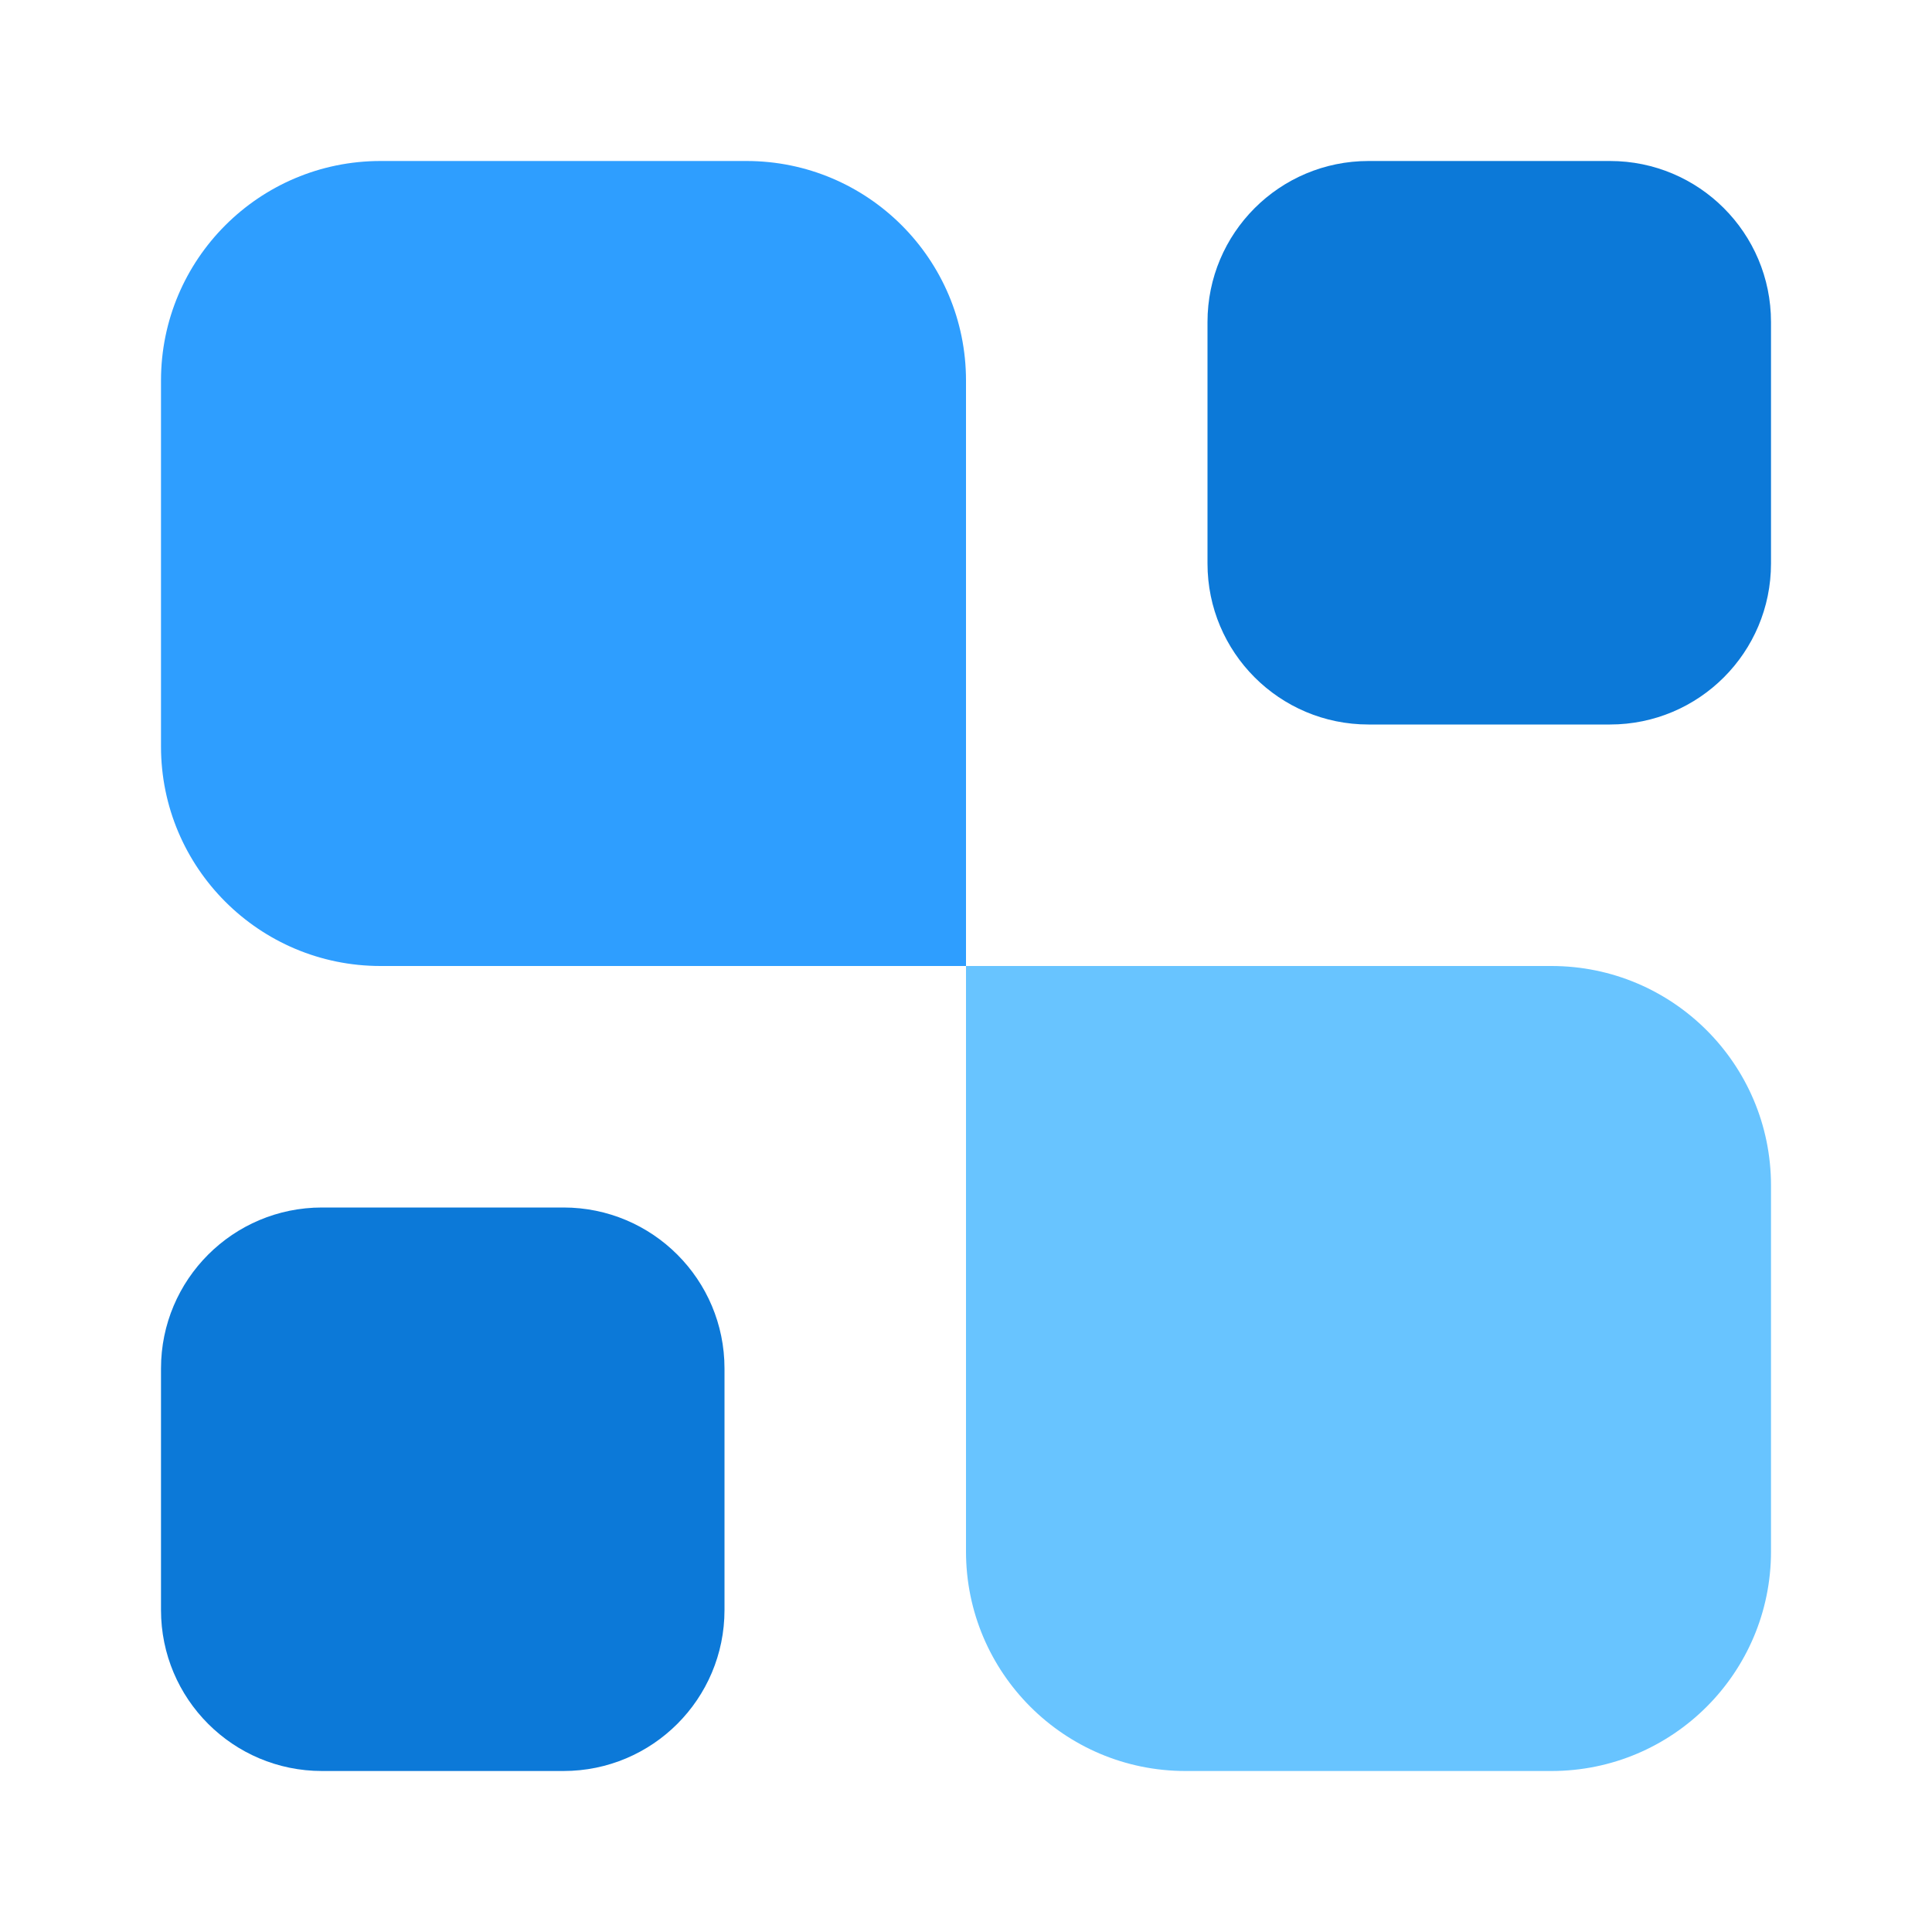
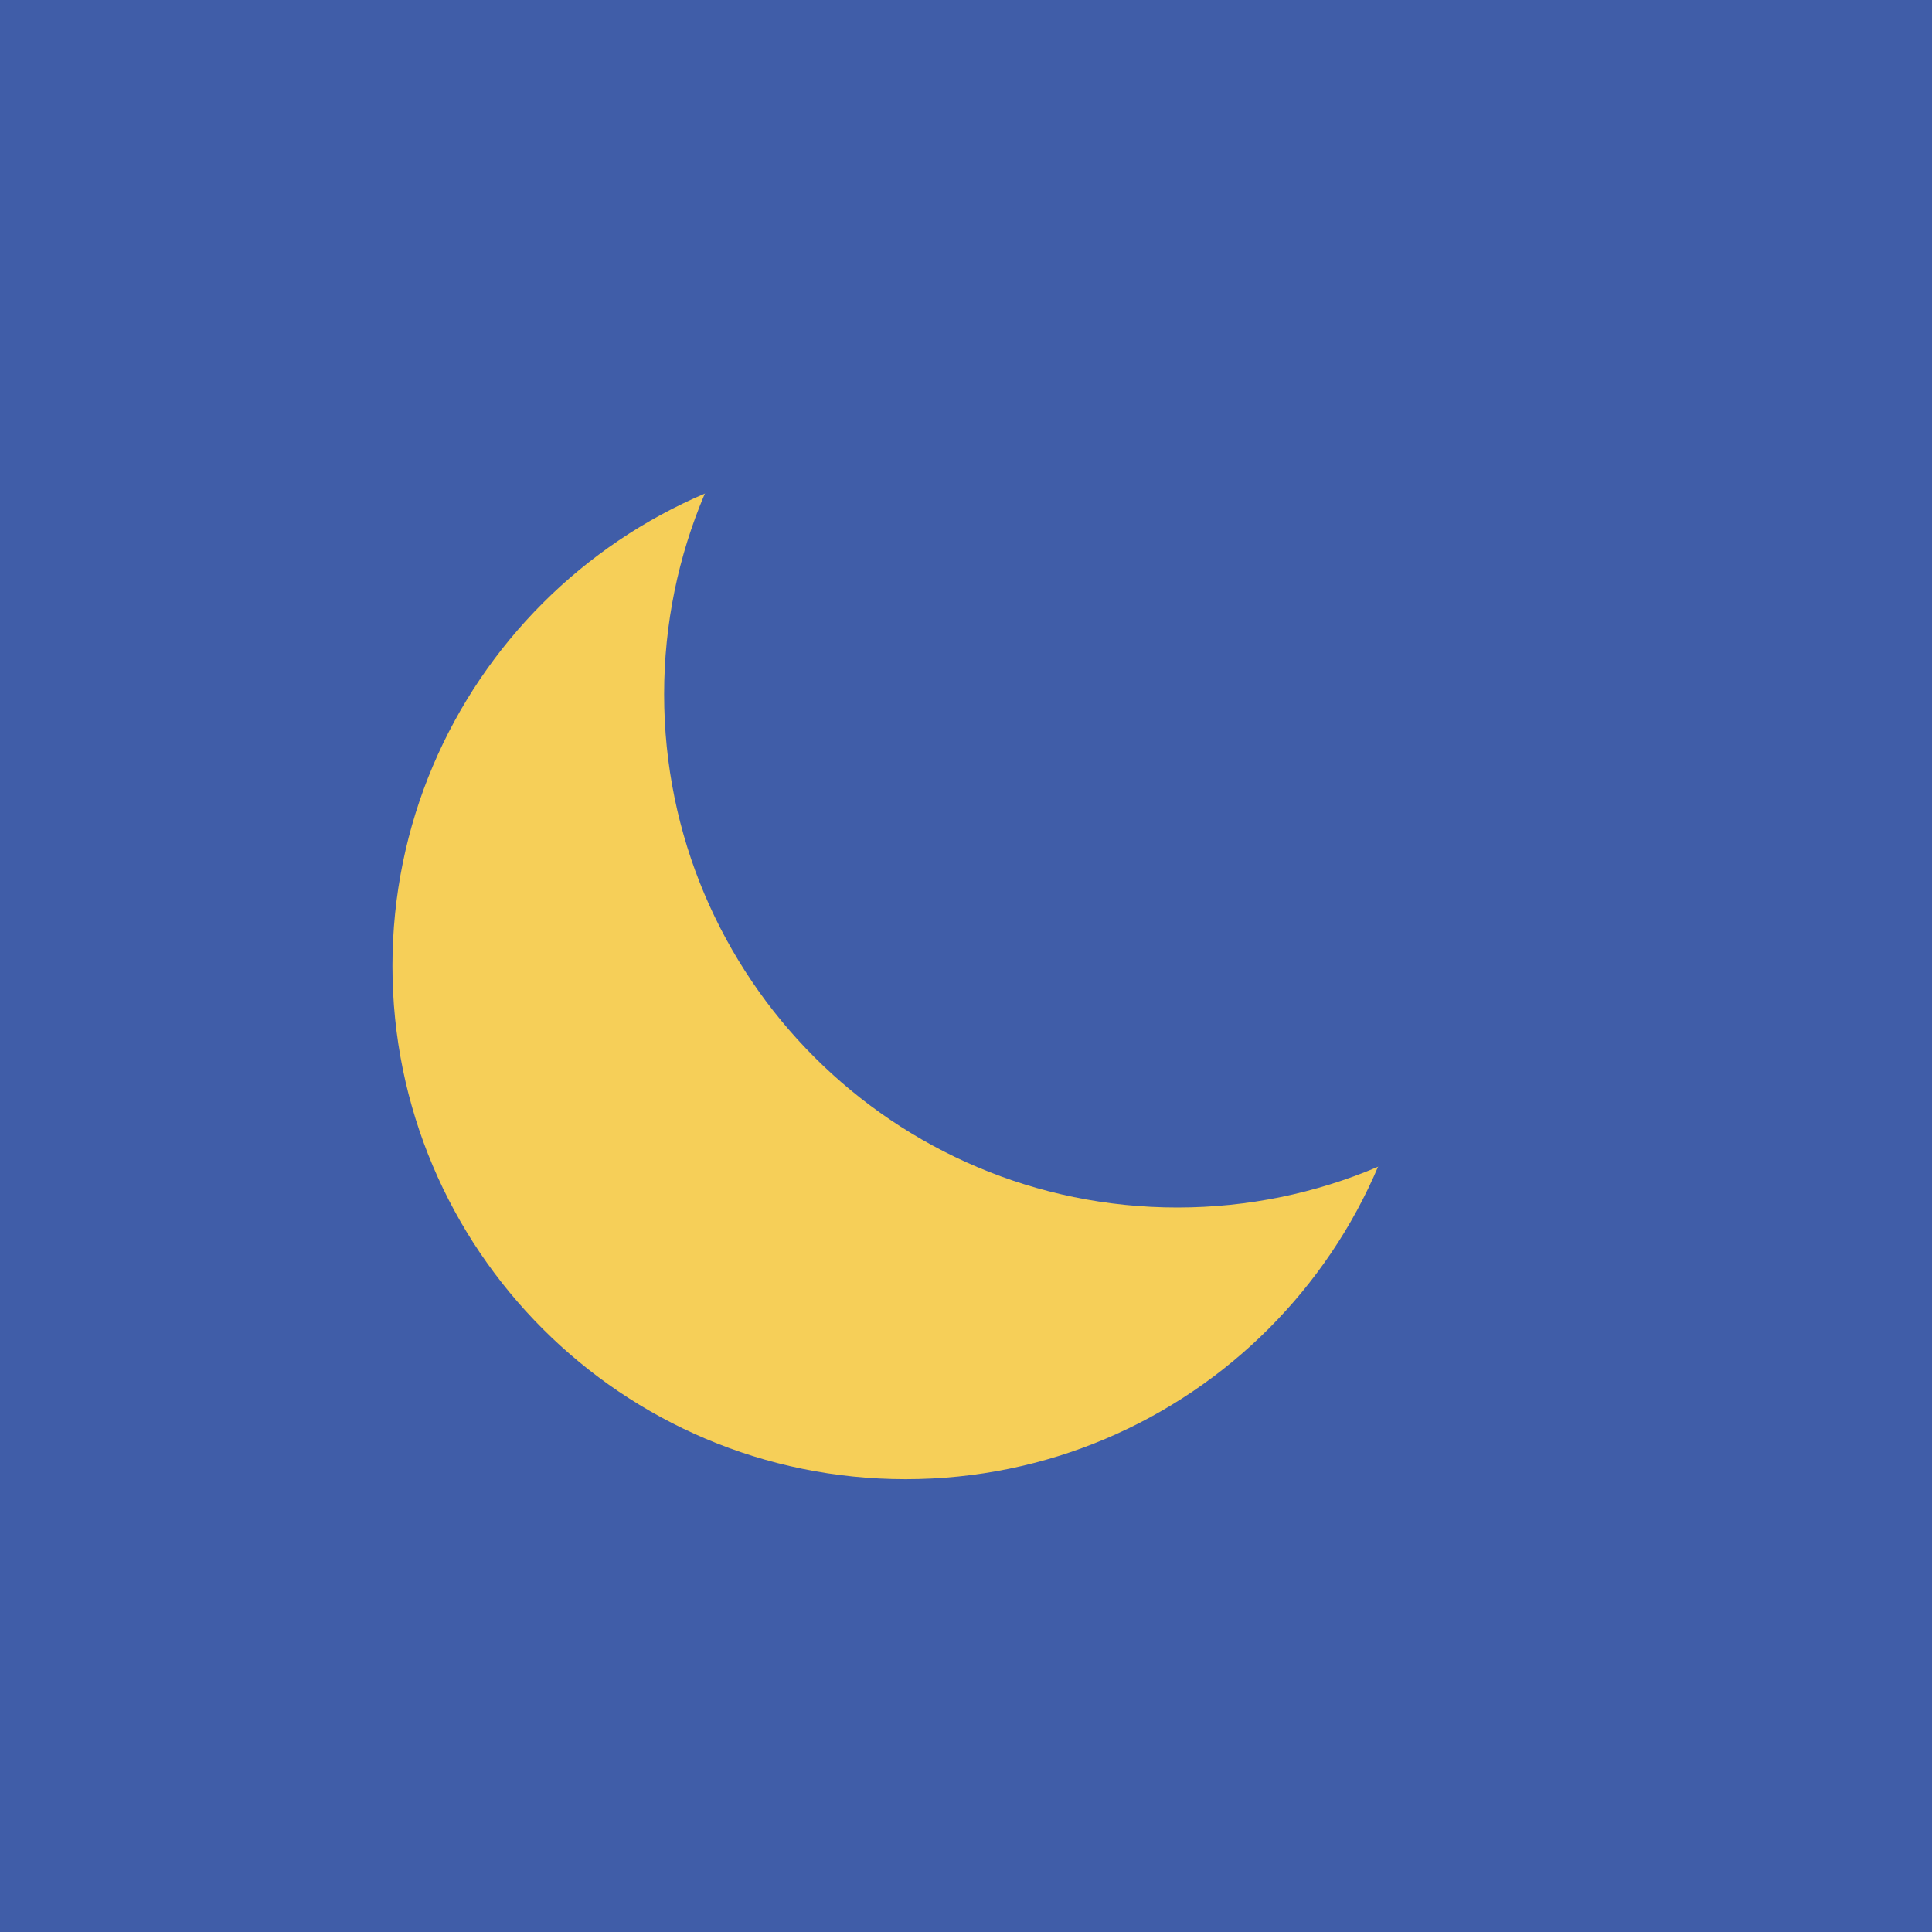
- <svg xmlns="http://www.w3.org/2000/svg" width="24" height="24" viewBox="0 0 24 24" fill="none">
-   <path d="M22 19.273C22 20.779 20.779 22 19.273 22H14.727C13.221 22 12 20.779 12 19.273V12H19.273C20.779 12 22 13.221 22 14.727V19.273Z" fill="#68C4FF" />
-   <path d="M20 2C21.105 2 22 2.895 22 4V7C22 8.105 21.105 9 20 9H17C15.895 9 15 8.105 15 7V4C15 2.895 15.895 2 17 2H20Z" fill="#0C79D8" />
-   <path d="M7 15C8.105 15 9 15.895 9 17V20C9 21.105 8.105 22 7 22H4C2.895 22 2 21.105 2 20V17C2 15.895 2.895 15 4 15H7Z" fill="#0C79D8" />
-   <path d="M12 12H4.727C3.221 12 2 10.779 2 9.273V4.727C2 3.221 3.221 2 4.727 2H9.273C10.779 2 12 3.221 12 4.727V12Z" fill="#2E9EFF" />
+ <svg xmlns="http://www.w3.org/2000/svg" viewBox="0 0 32 32">
+   <rect width="32" height="32" fill="#405da8" />
+   <circle cx="15" cy="16" r="8.5" fill="#f6cf58" />
+   <circle cx="19.5" cy="11.5" r="8.5" fill="#405da8" />
</svg>
